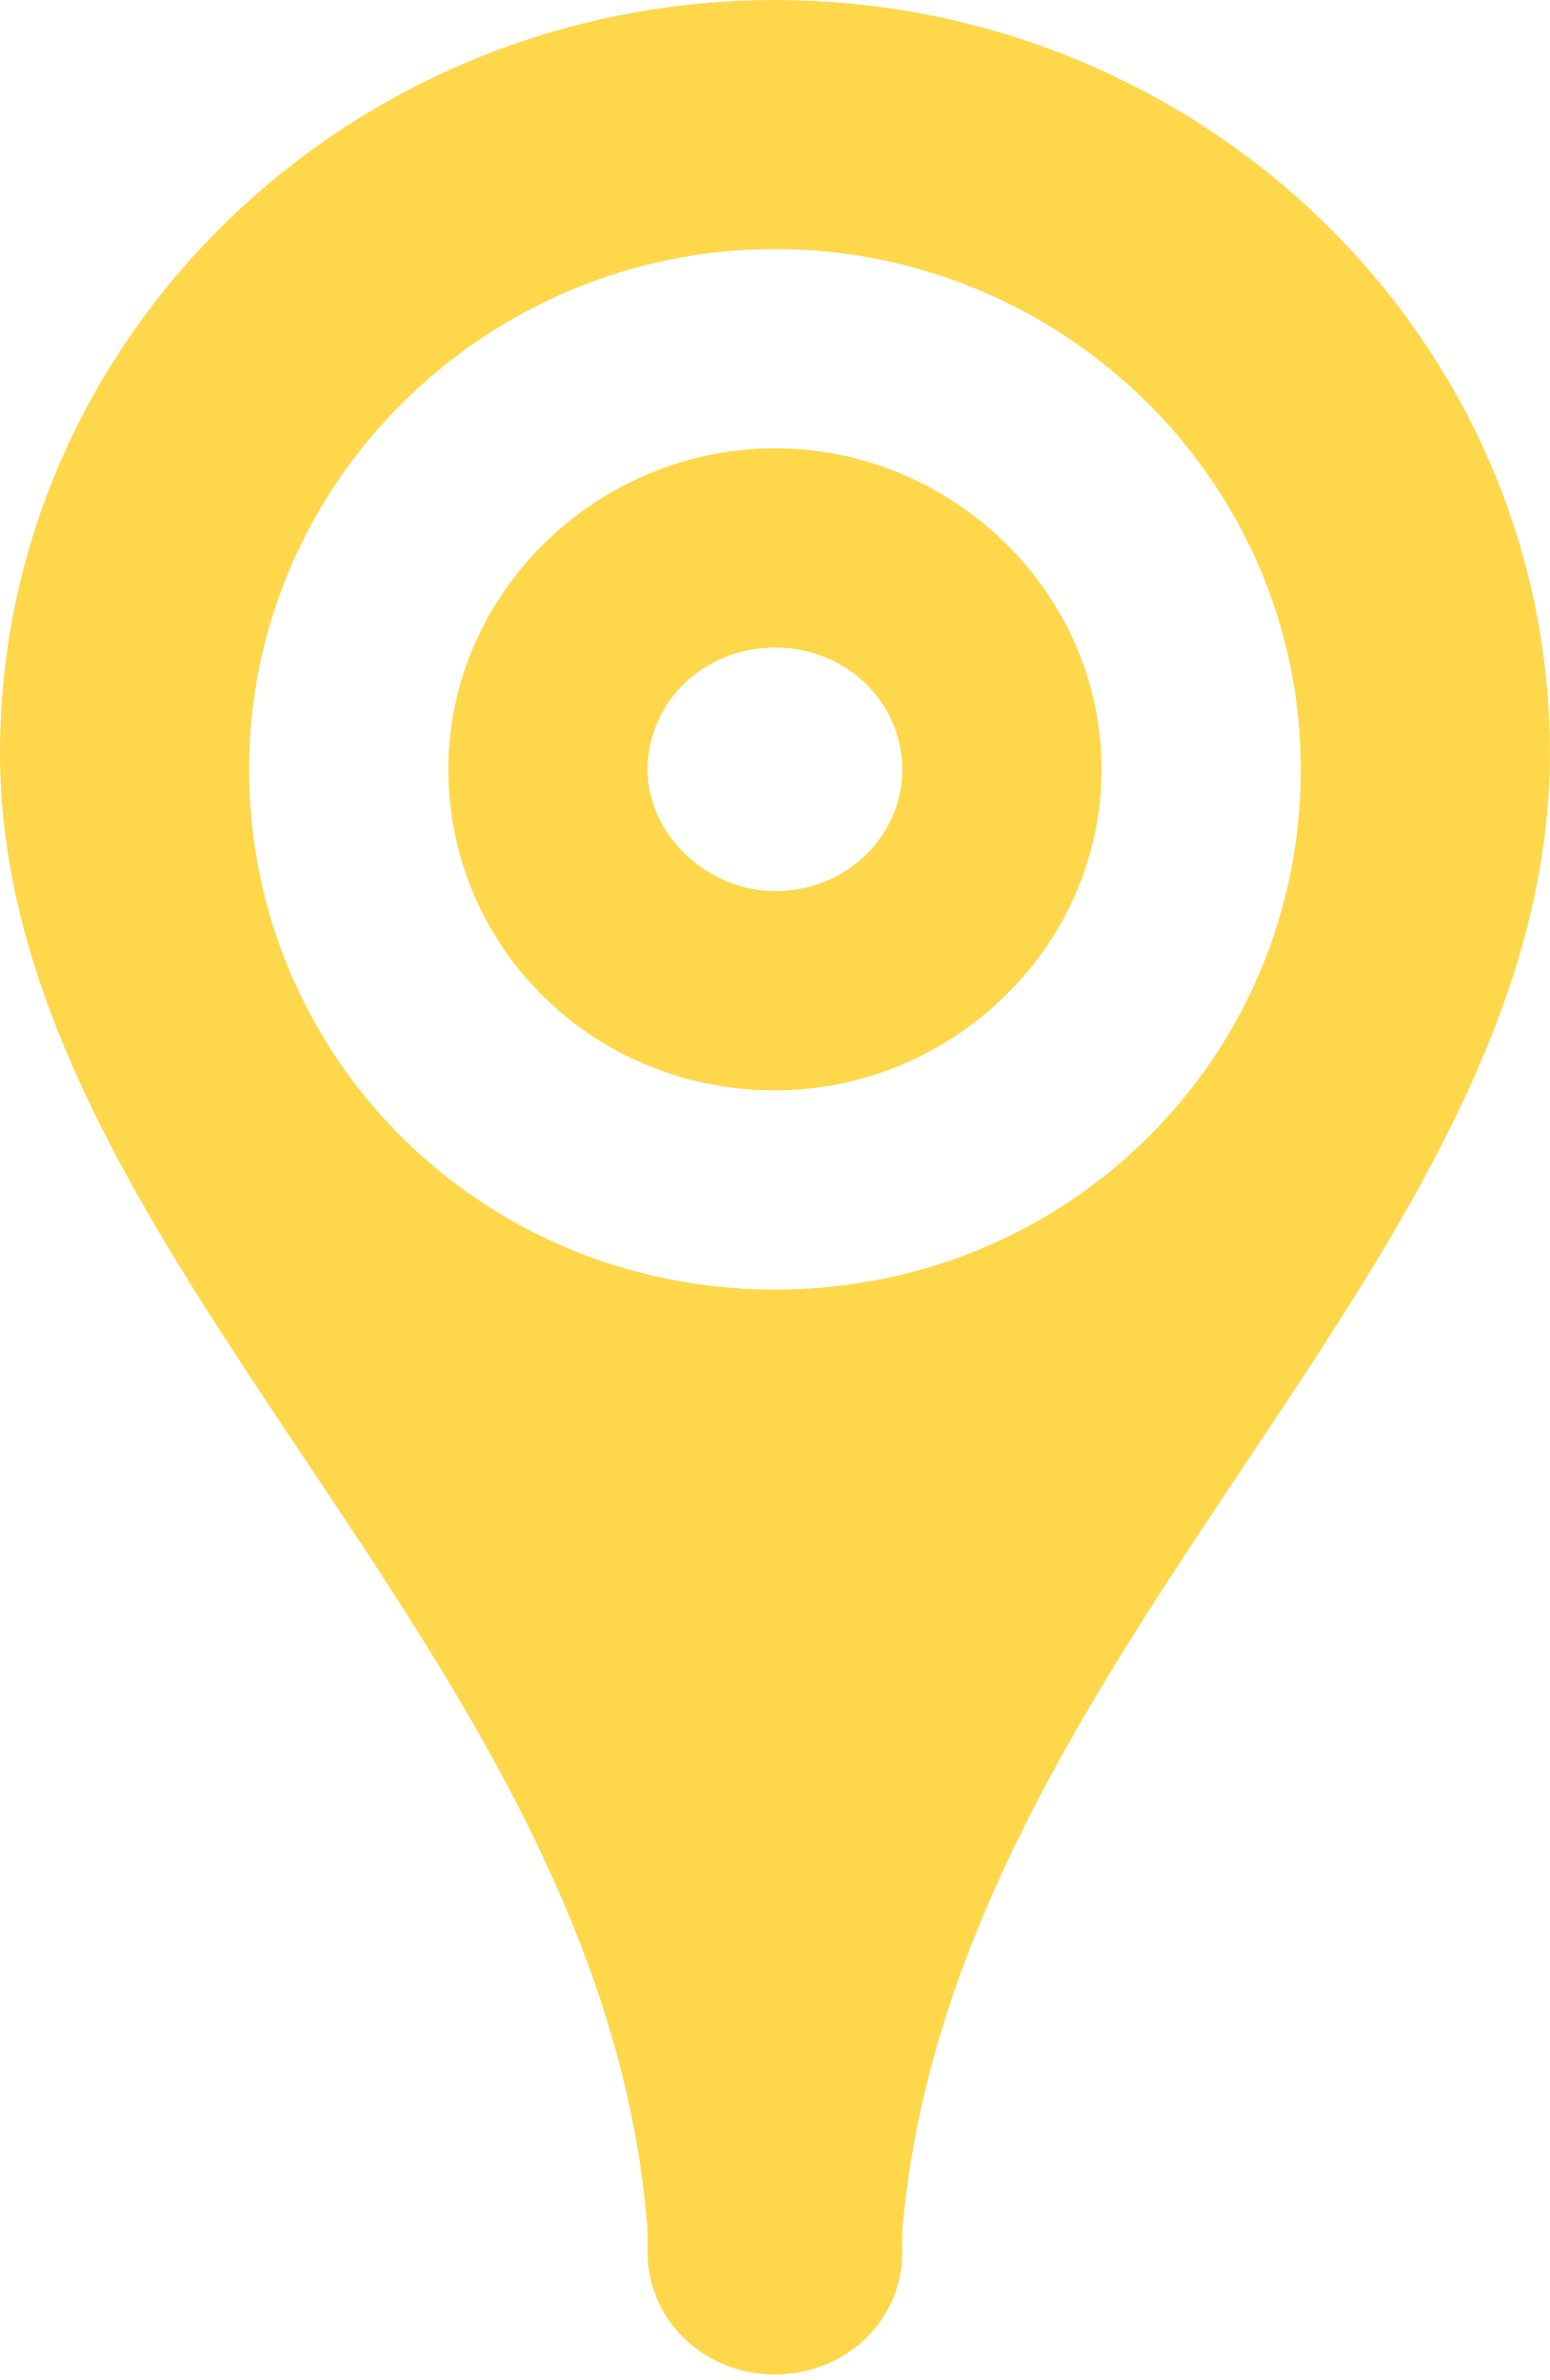
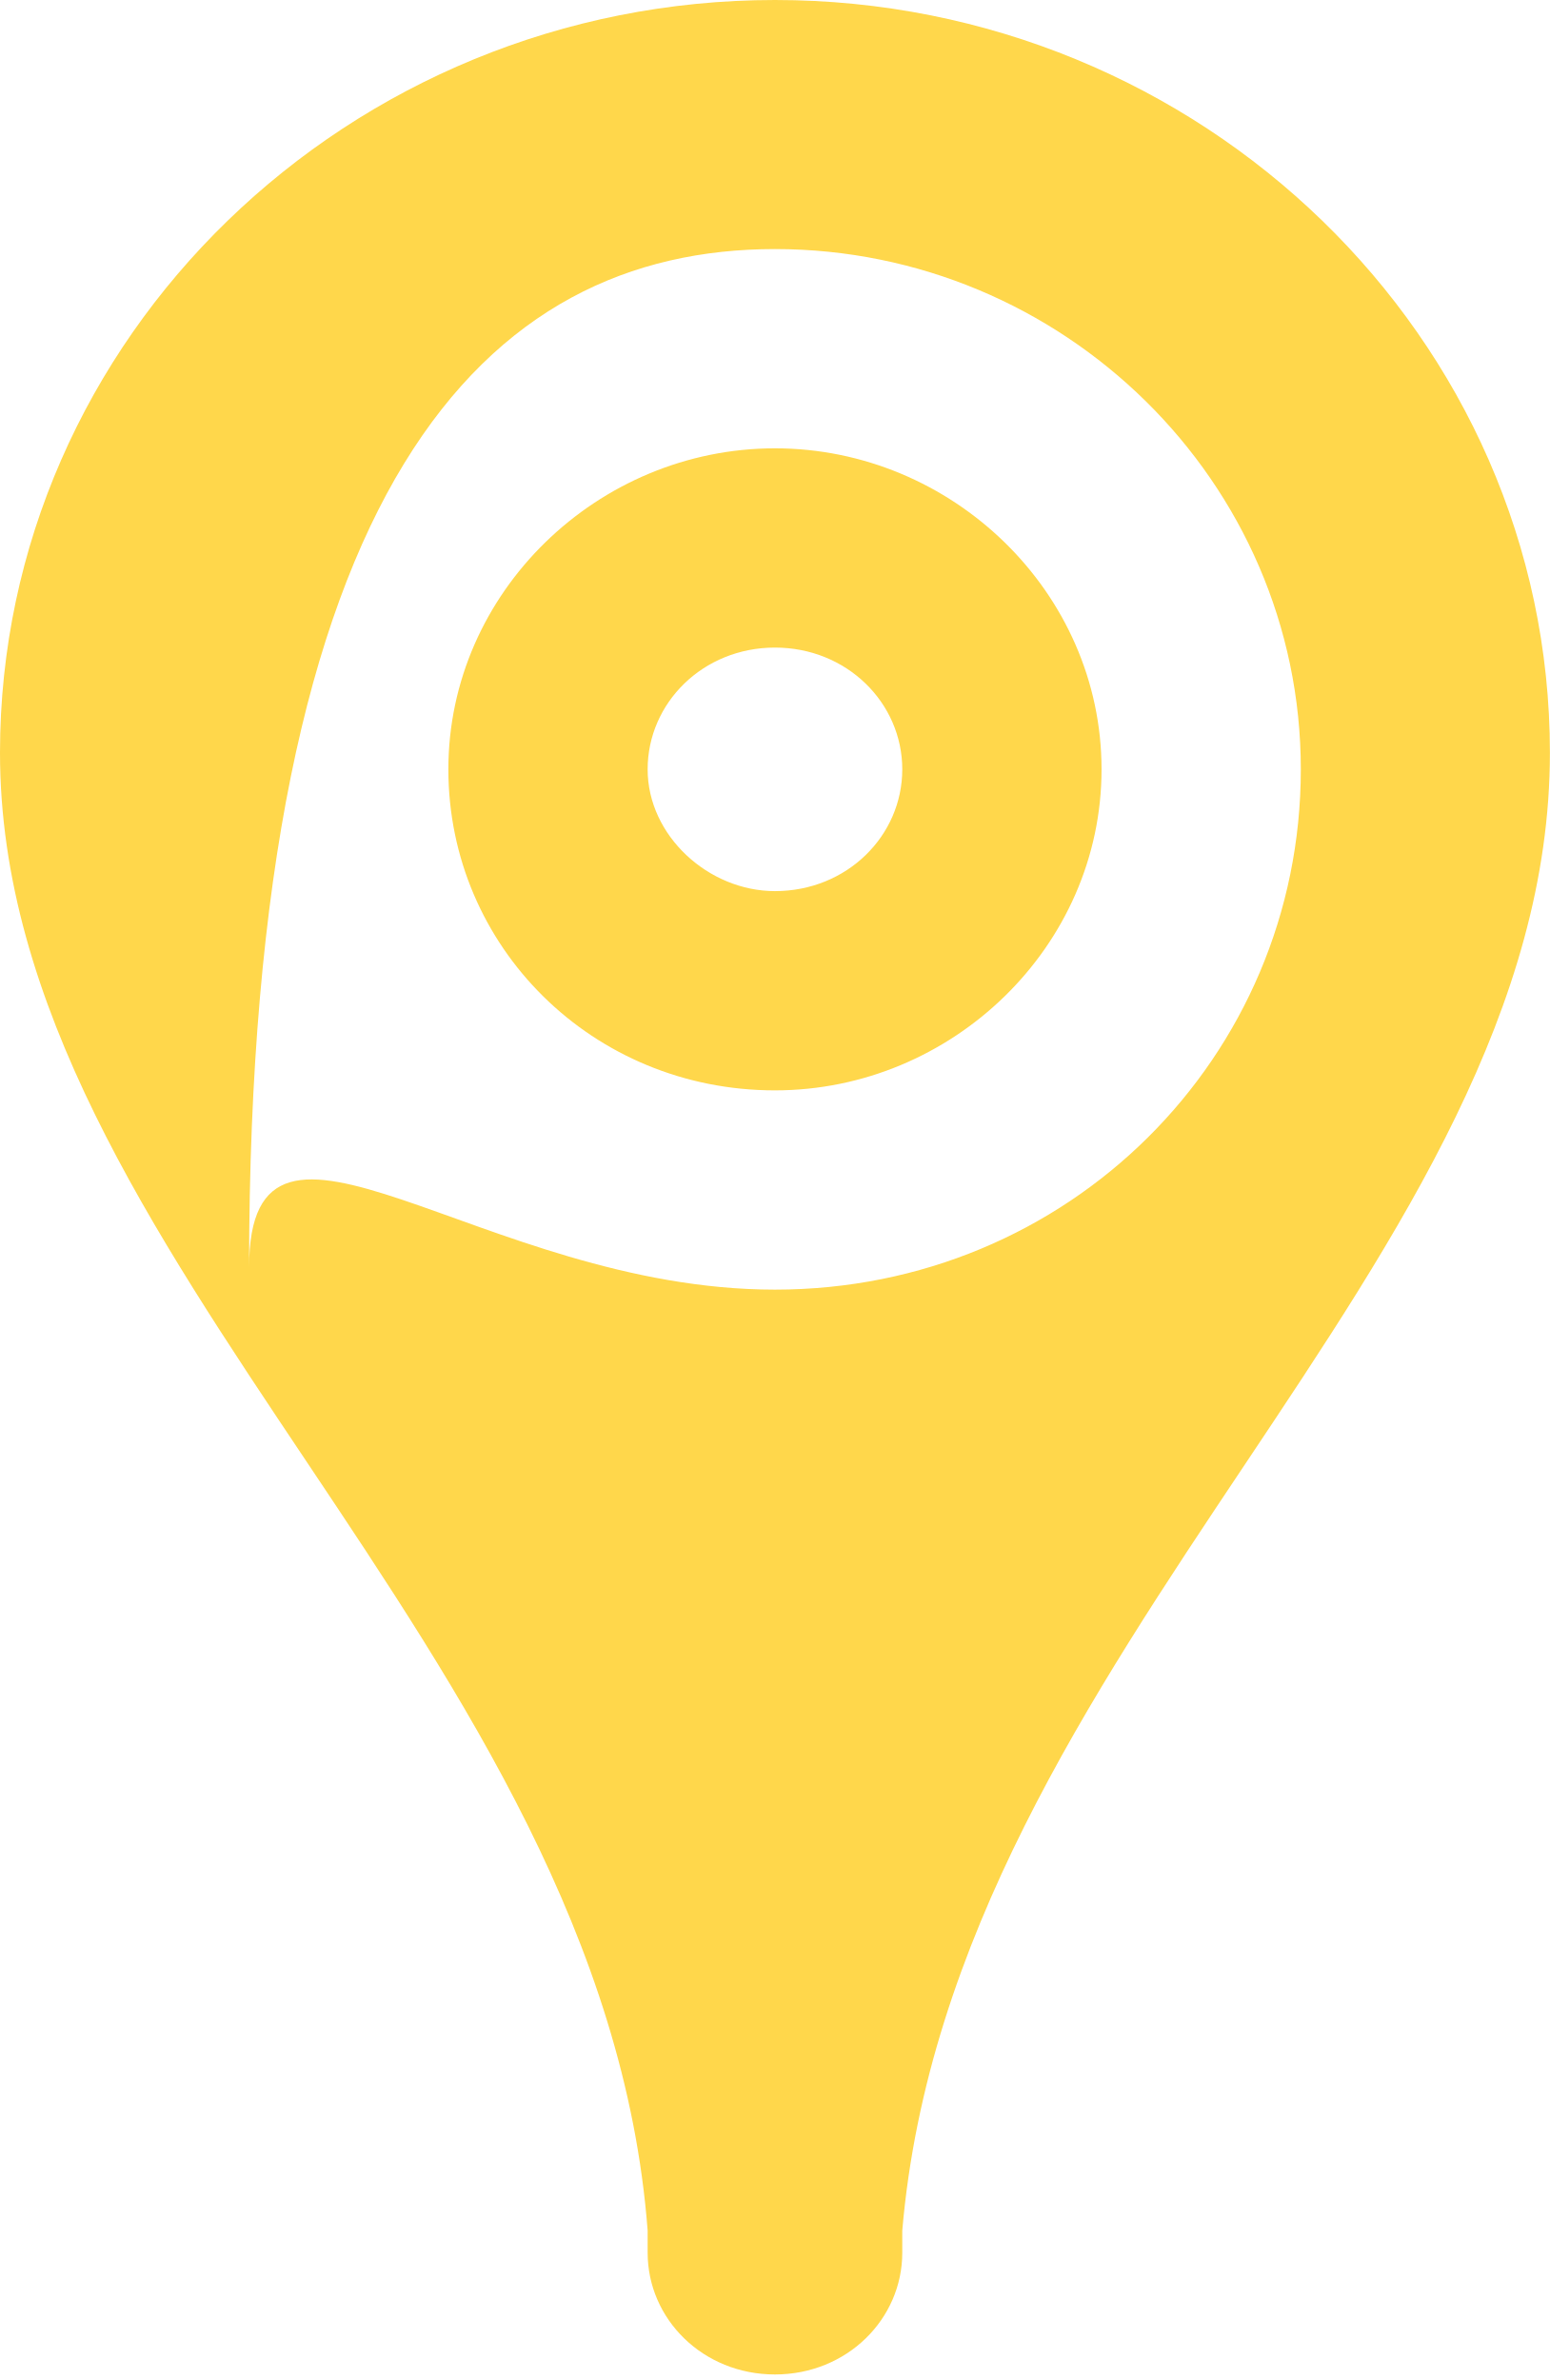
<svg xmlns="http://www.w3.org/2000/svg" version="1.1" id="Layer_1" x="0px" y="0px" viewBox="0 0 28 43" style="enable-background:new 0 0 28 43;" xml:space="preserve" fill="#ffd74b" width="">
-   <path fill="#ffd74b" class="st0" d="M11.7,13.9c0-1.2,1-2.2,2.3-2.2s2.3,1,2.3,2.2c0,1.2-1,2.2-2.3,2.2C12.8,16.1,11.7,15.1,11.7,13.9z M14,8.1  c-3.2,0-5.9,2.6-5.9,5.8s2.6,5.8,5.9,5.8c3.2,0,5.9-2.6,5.9-5.8C19.9,10.7,17.2,8.1,14,8.1z M0,13.6c0,9.1,10.9,16.2,11.7,26.7v0.4  c0,1.2,1,2.2,2.3,2.2s2.3-1,2.3-2.2v-0.4C17.2,29.8,28,22.8,28,13.6C28,6.1,21.7,0,14,0C6.3,0,0,6.1,0,13.6z M14,4.5  c5.2,0,9.5,4.2,9.5,9.4c0,5.2-4.2,9.4-9.5,9.4s-9.5-4.2-9.5-9.4C4.5,8.7,8.8,4.5,14,4.5z" />
+   <path fill="#ffd74b" class="st0" d="M11.7,13.9c0-1.2,1-2.2,2.3-2.2s2.3,1,2.3,2.2c0,1.2-1,2.2-2.3,2.2C12.8,16.1,11.7,15.1,11.7,13.9z M14,8.1c-3.2,0-5.9,2.6-5.9,5.8s2.6,5.8,5.9,5.8c3.2,0,5.9-2.6,5.9-5.8C19.9,10.7,17.2,8.1,14,8.1z M0,13.6c0,9.1,10.9,16.2,11.7,26.7v0.4c0,1.2,1,2.2,2.3,2.2s2.3-1,2.3-2.2v-0.4C17.2,29.8,28,22.8,28,13.6C28,6.1,21.7,0,14,0C6.3,0,0,6.1,0,13.6z M14,4.5c5.2,0,9.5,4.2,9.5,9.4c0,5.2-4.2,9.4-9.5,9.4s-9.5-4.2-9.5-.4C4.5,8.7,8.8,4.5,14,4.5z" />
</svg>
